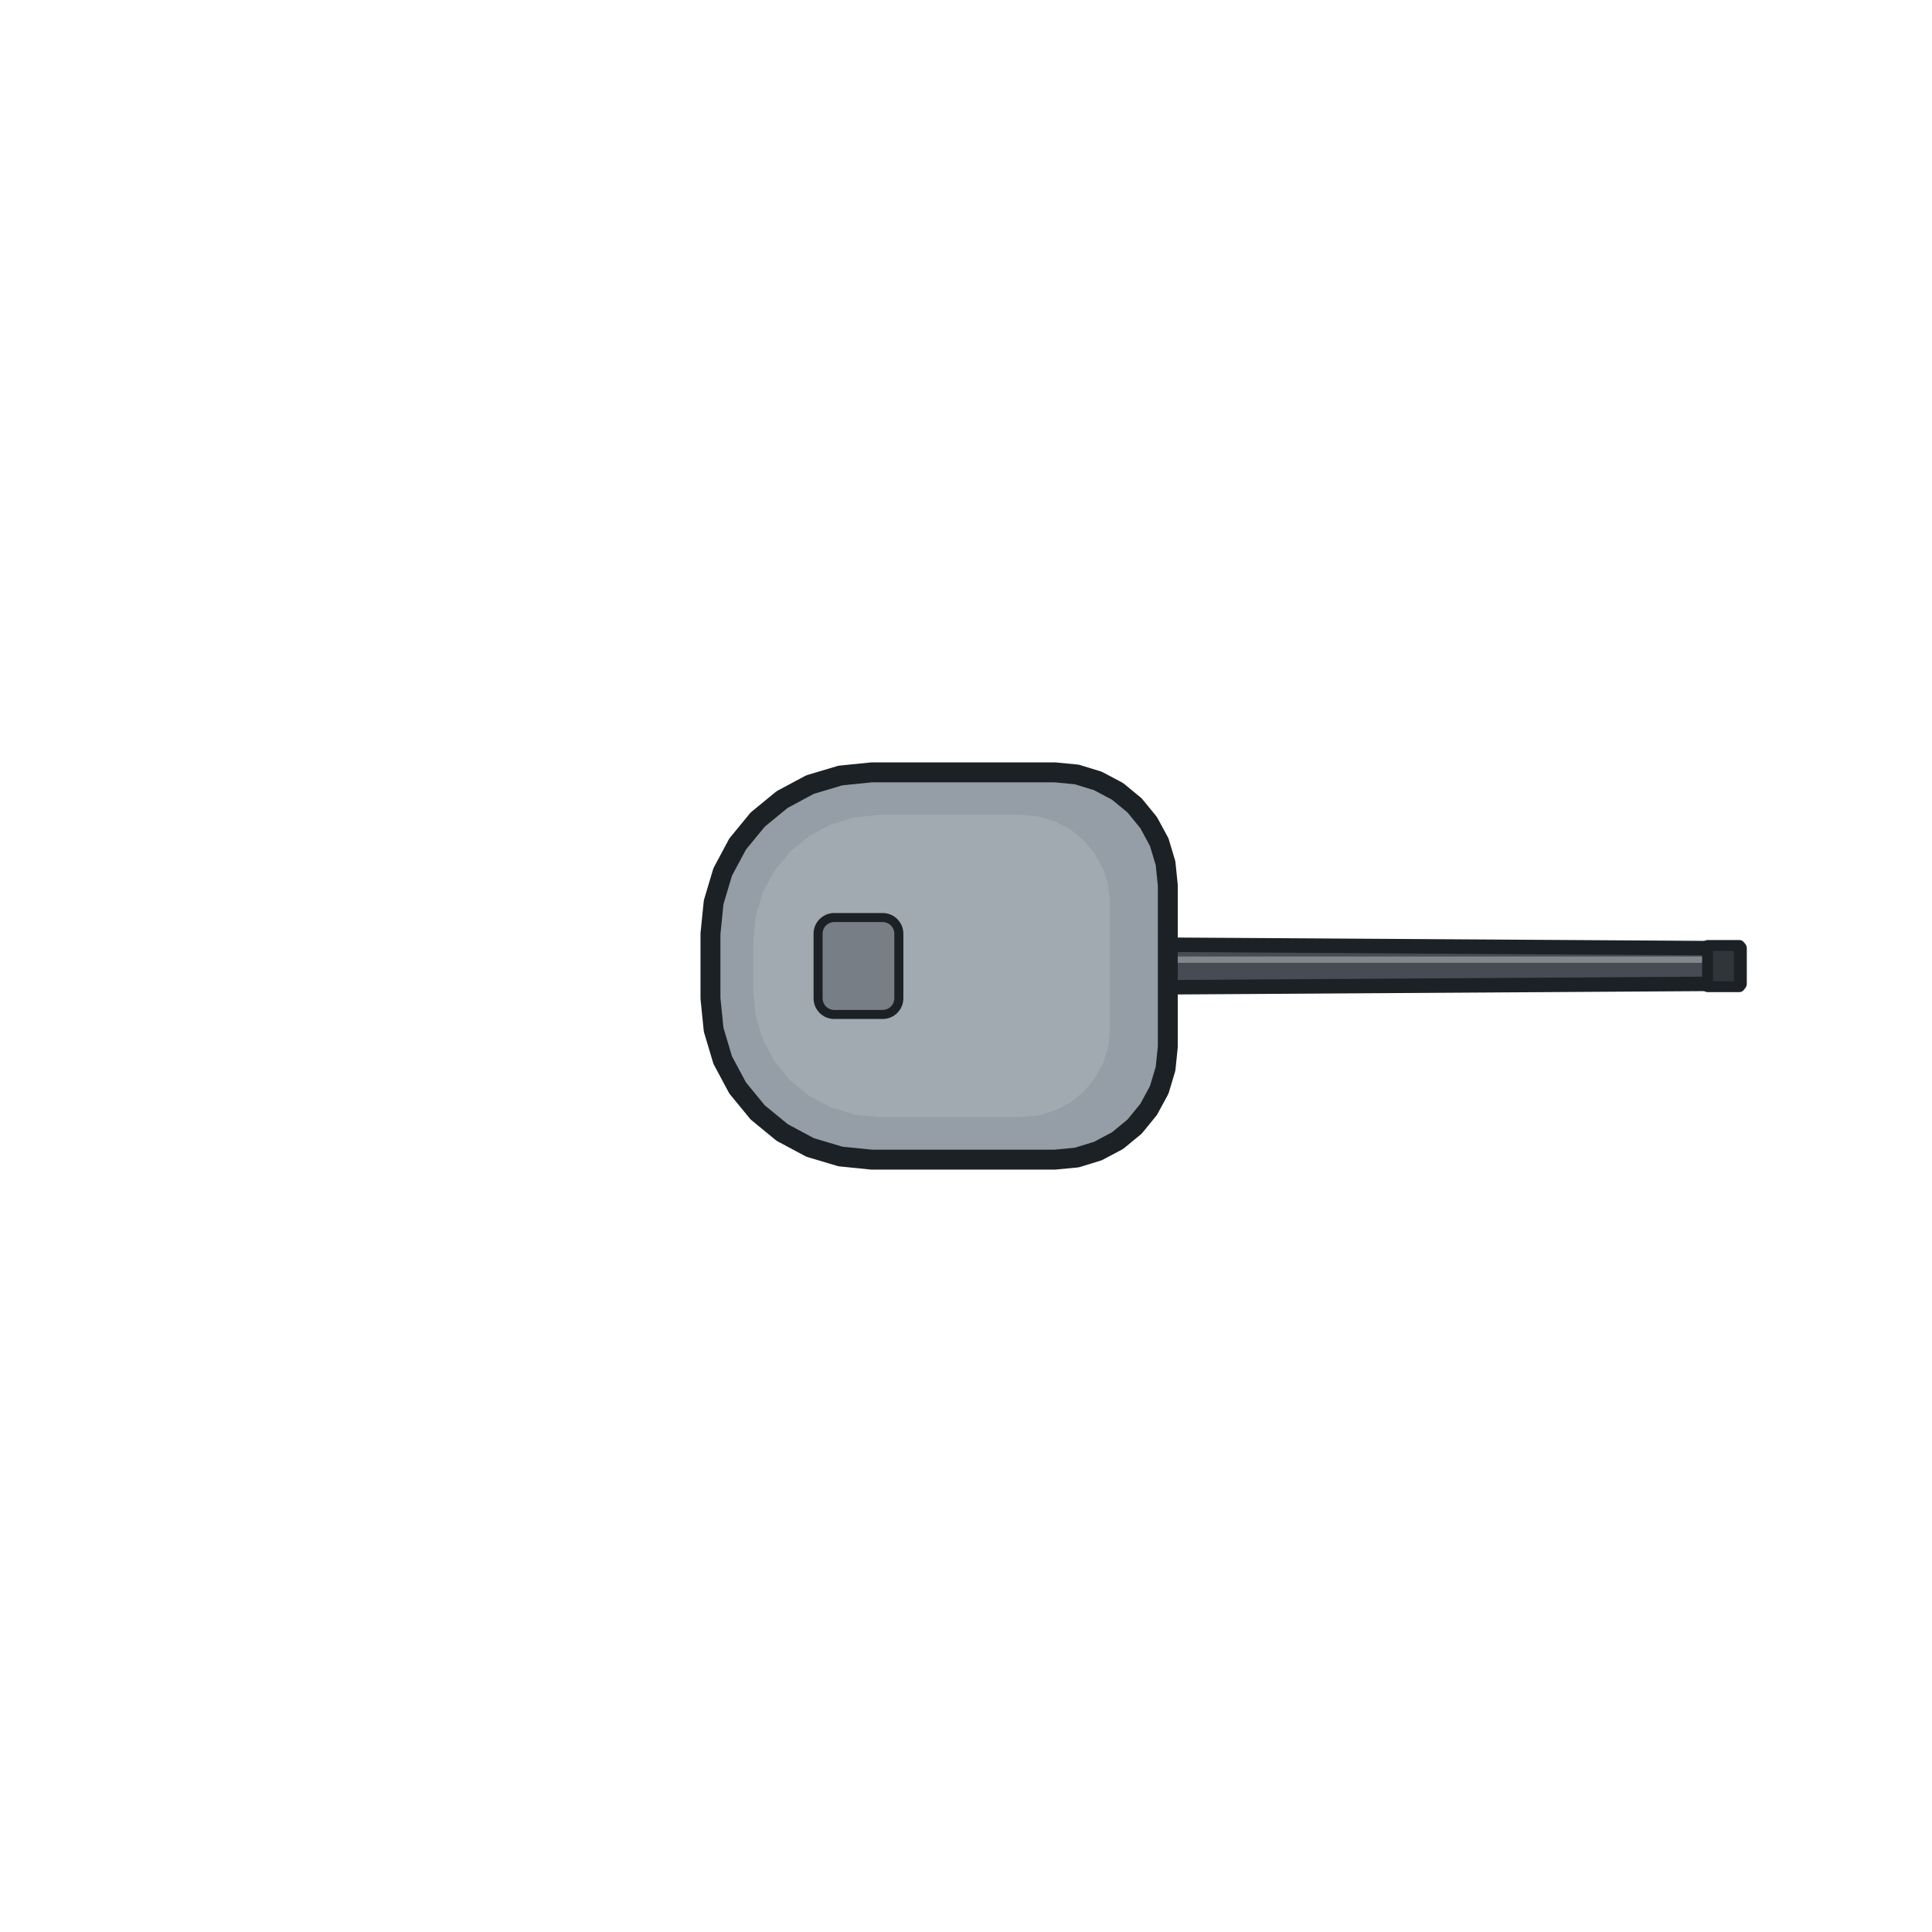
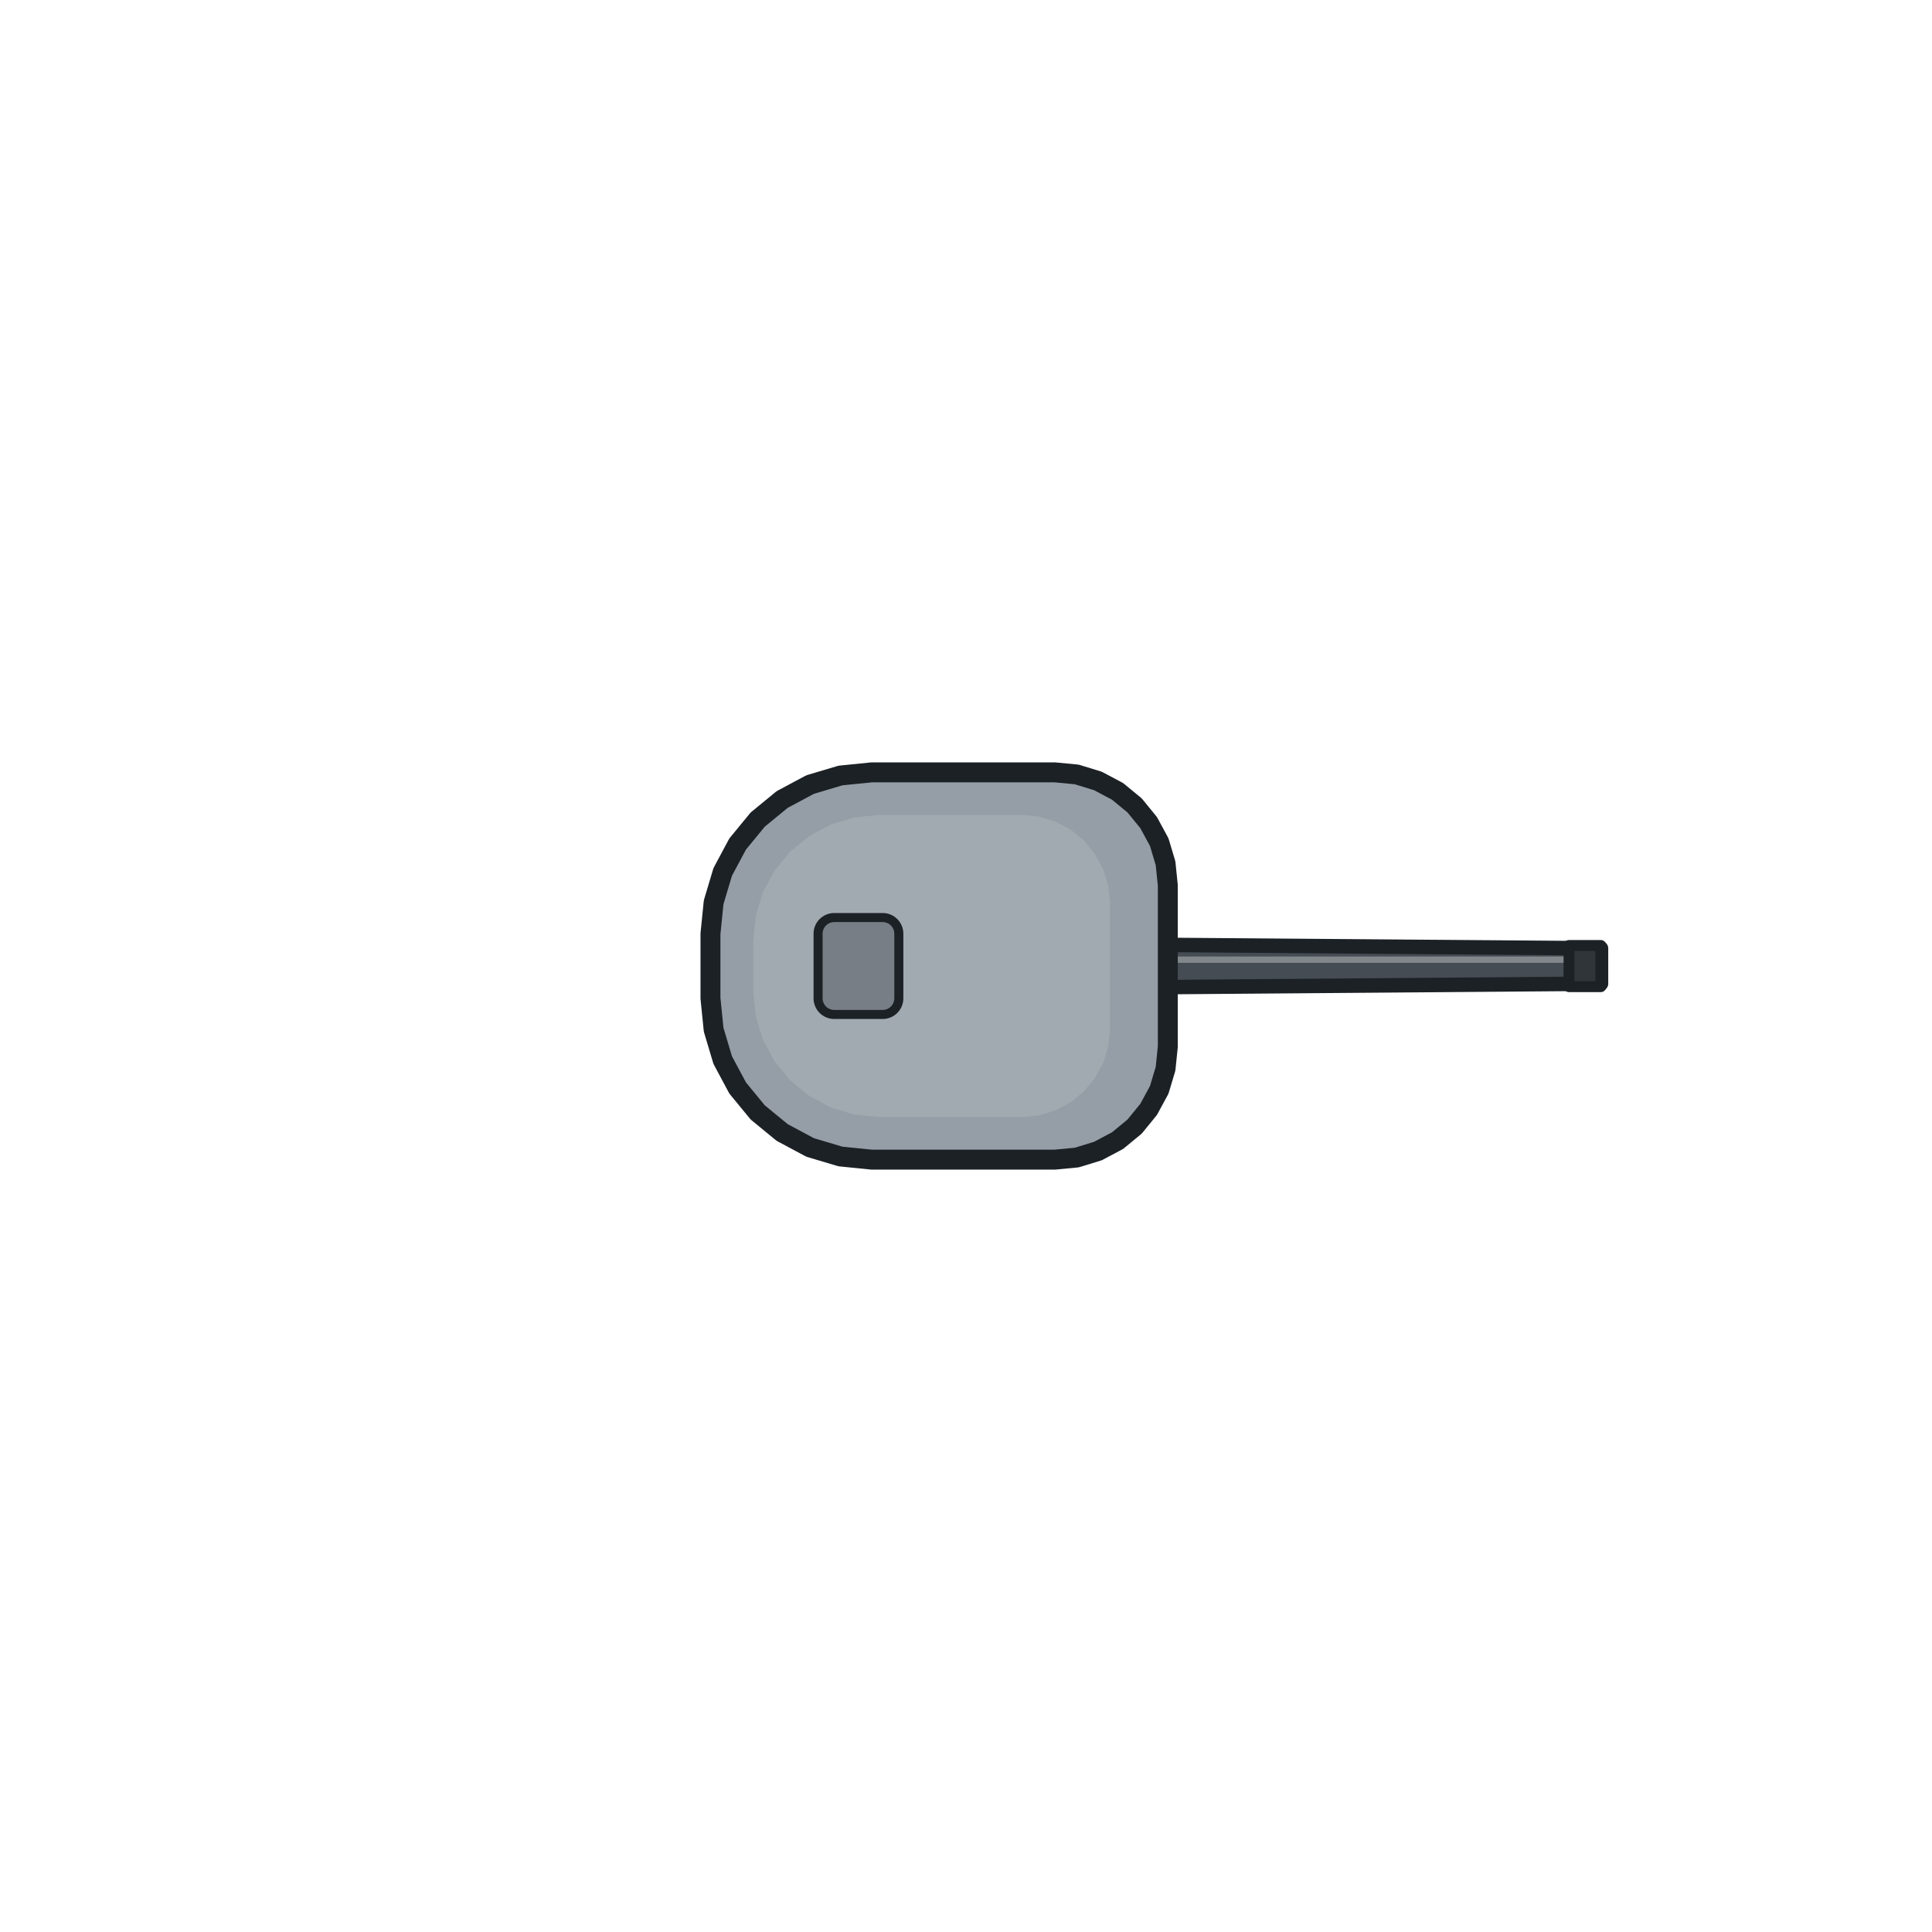
<svg xmlns="http://www.w3.org/2000/svg" width="128" height="128" viewBox="-6.4 -6.4 12.8 12.8" shape-rendering="geometricPrecision">
  <defs />
-   <path d="M0.535,-0.146 L5.125,-0.117 L5.125,0.117 L0.535,0.146 Z" fill="#454c53" stroke="#1c2126" stroke-width="0.096" stroke-linejoin="round" />
-   <line x1="0.535" y1="-0.042" x2="4.89" y2="-0.042" stroke="#b5b7ba" stroke-width="0.042" stroke-opacity="0.55" />
-   <rect x="4.913" y="-0.136" width="0.211" height="0.273" fill="#30353a" stroke="#1c2126" stroke-width="0.072" stroke-linejoin="round" />
+   <path d="M0.535,-0.146 L4.207,-0.117 L4.207,0.117 L0.535,0.146 Z" fill="#454c53" stroke="#1c2126" stroke-width="0.096" stroke-linejoin="round" />
+   <line x1="0.535" y1="-0.042" x2="3.972" y2="-0.042" stroke="#b5b7ba" stroke-width="0.042" stroke-opacity="0.55" />
+   <rect x="3.995" y="-0.136" width="0.211" height="0.273" fill="#30353a" stroke="#1c2126" stroke-width="0.072" stroke-linejoin="round" />
  <path d="M0.588,-1.283 L0.734,-1.269 L0.874,-1.226 L1.004,-1.157 L1.117,-1.064 L1.21,-0.95 L1.28,-0.821 L1.322,-0.681 L1.337,-0.535 L1.337,0.535 L1.322,0.681 L1.28,0.821 L1.21,0.95 L1.117,1.064 L1.004,1.157 L0.874,1.226 L0.734,1.269 L0.588,1.283 L-0.624,1.283 L-0.832,1.262 L-1.033,1.202 L-1.218,1.103 L-1.38,0.97 L-1.513,0.808 L-1.612,0.623 L-1.672,0.422 L-1.693,0.214 L-1.693,-0.214 L-1.672,-0.422 L-1.612,-0.623 L-1.513,-0.808 L-1.38,-0.97 L-1.218,-1.103 L-1.033,-1.202 L-0.832,-1.262 L-0.624,-1.283 Z" fill="#959ea6" stroke="#1c2126" stroke-width="0.132" stroke-linejoin="round" />
  <path d="M0.588,-1.283 L0.734,-1.269 L0.874,-1.226 L1.004,-1.157 L1.117,-1.064 L1.21,-0.95 L1.28,-0.821 L1.322,-0.681 L1.337,-0.535 L1.337,0.535 L1.322,0.681 L1.28,0.821 L1.21,0.95 L1.117,1.064 L1.004,1.157 L0.874,1.226 L0.734,1.269 L0.588,1.283 L-0.624,1.283 L-0.832,1.262 L-1.033,1.202 L-1.218,1.103 L-1.38,0.97 L-1.513,0.808 L-1.612,0.623 L-1.672,0.422 L-1.693,0.214 L-1.693,-0.214 L-1.672,-0.422 L-1.612,-0.623 L-1.513,-0.808 L-1.38,-0.97 L-1.218,-1.103 L-1.033,-1.202 L-0.832,-1.262 L-0.624,-1.283 Z" fill="#a2aab1" transform="translate(-0.089,0) scale(0.78)" />
  <rect x="-0.98" y="-0.321" width="0.535" height="0.642" rx="0.107" fill="#777e85" stroke="#1c2126" stroke-width="0.06" stroke-linejoin="round" />
</svg>
